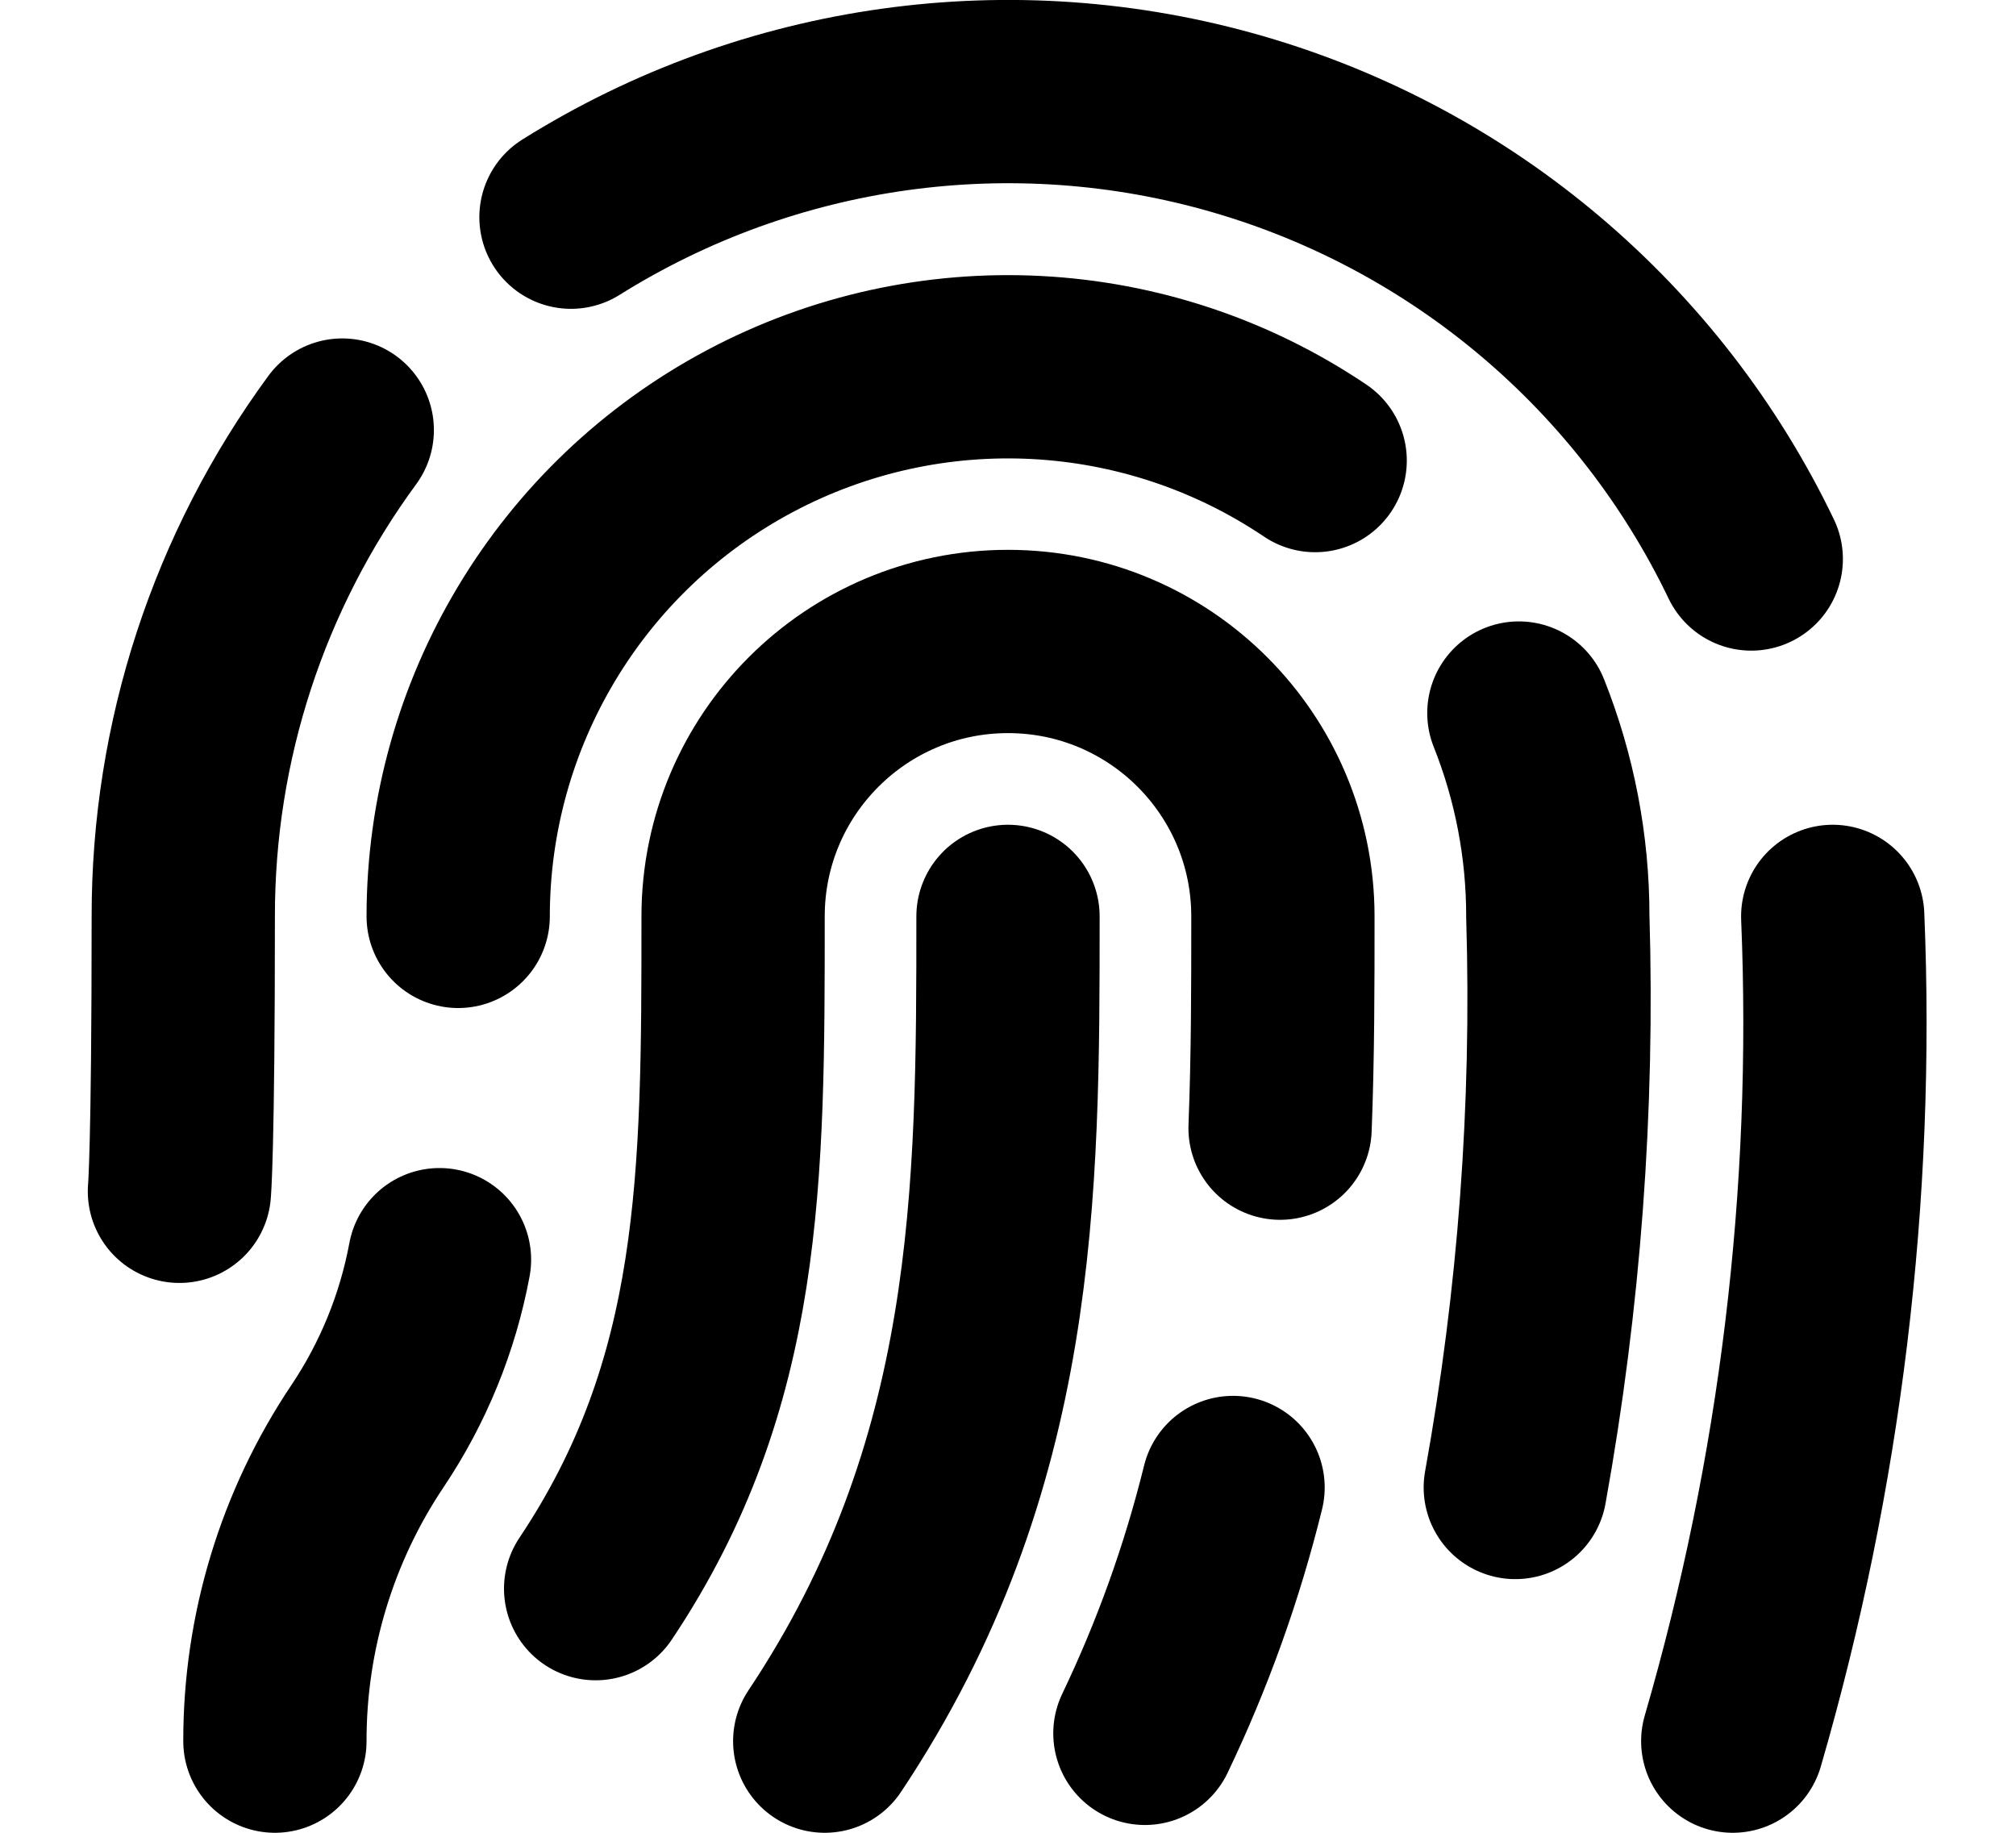
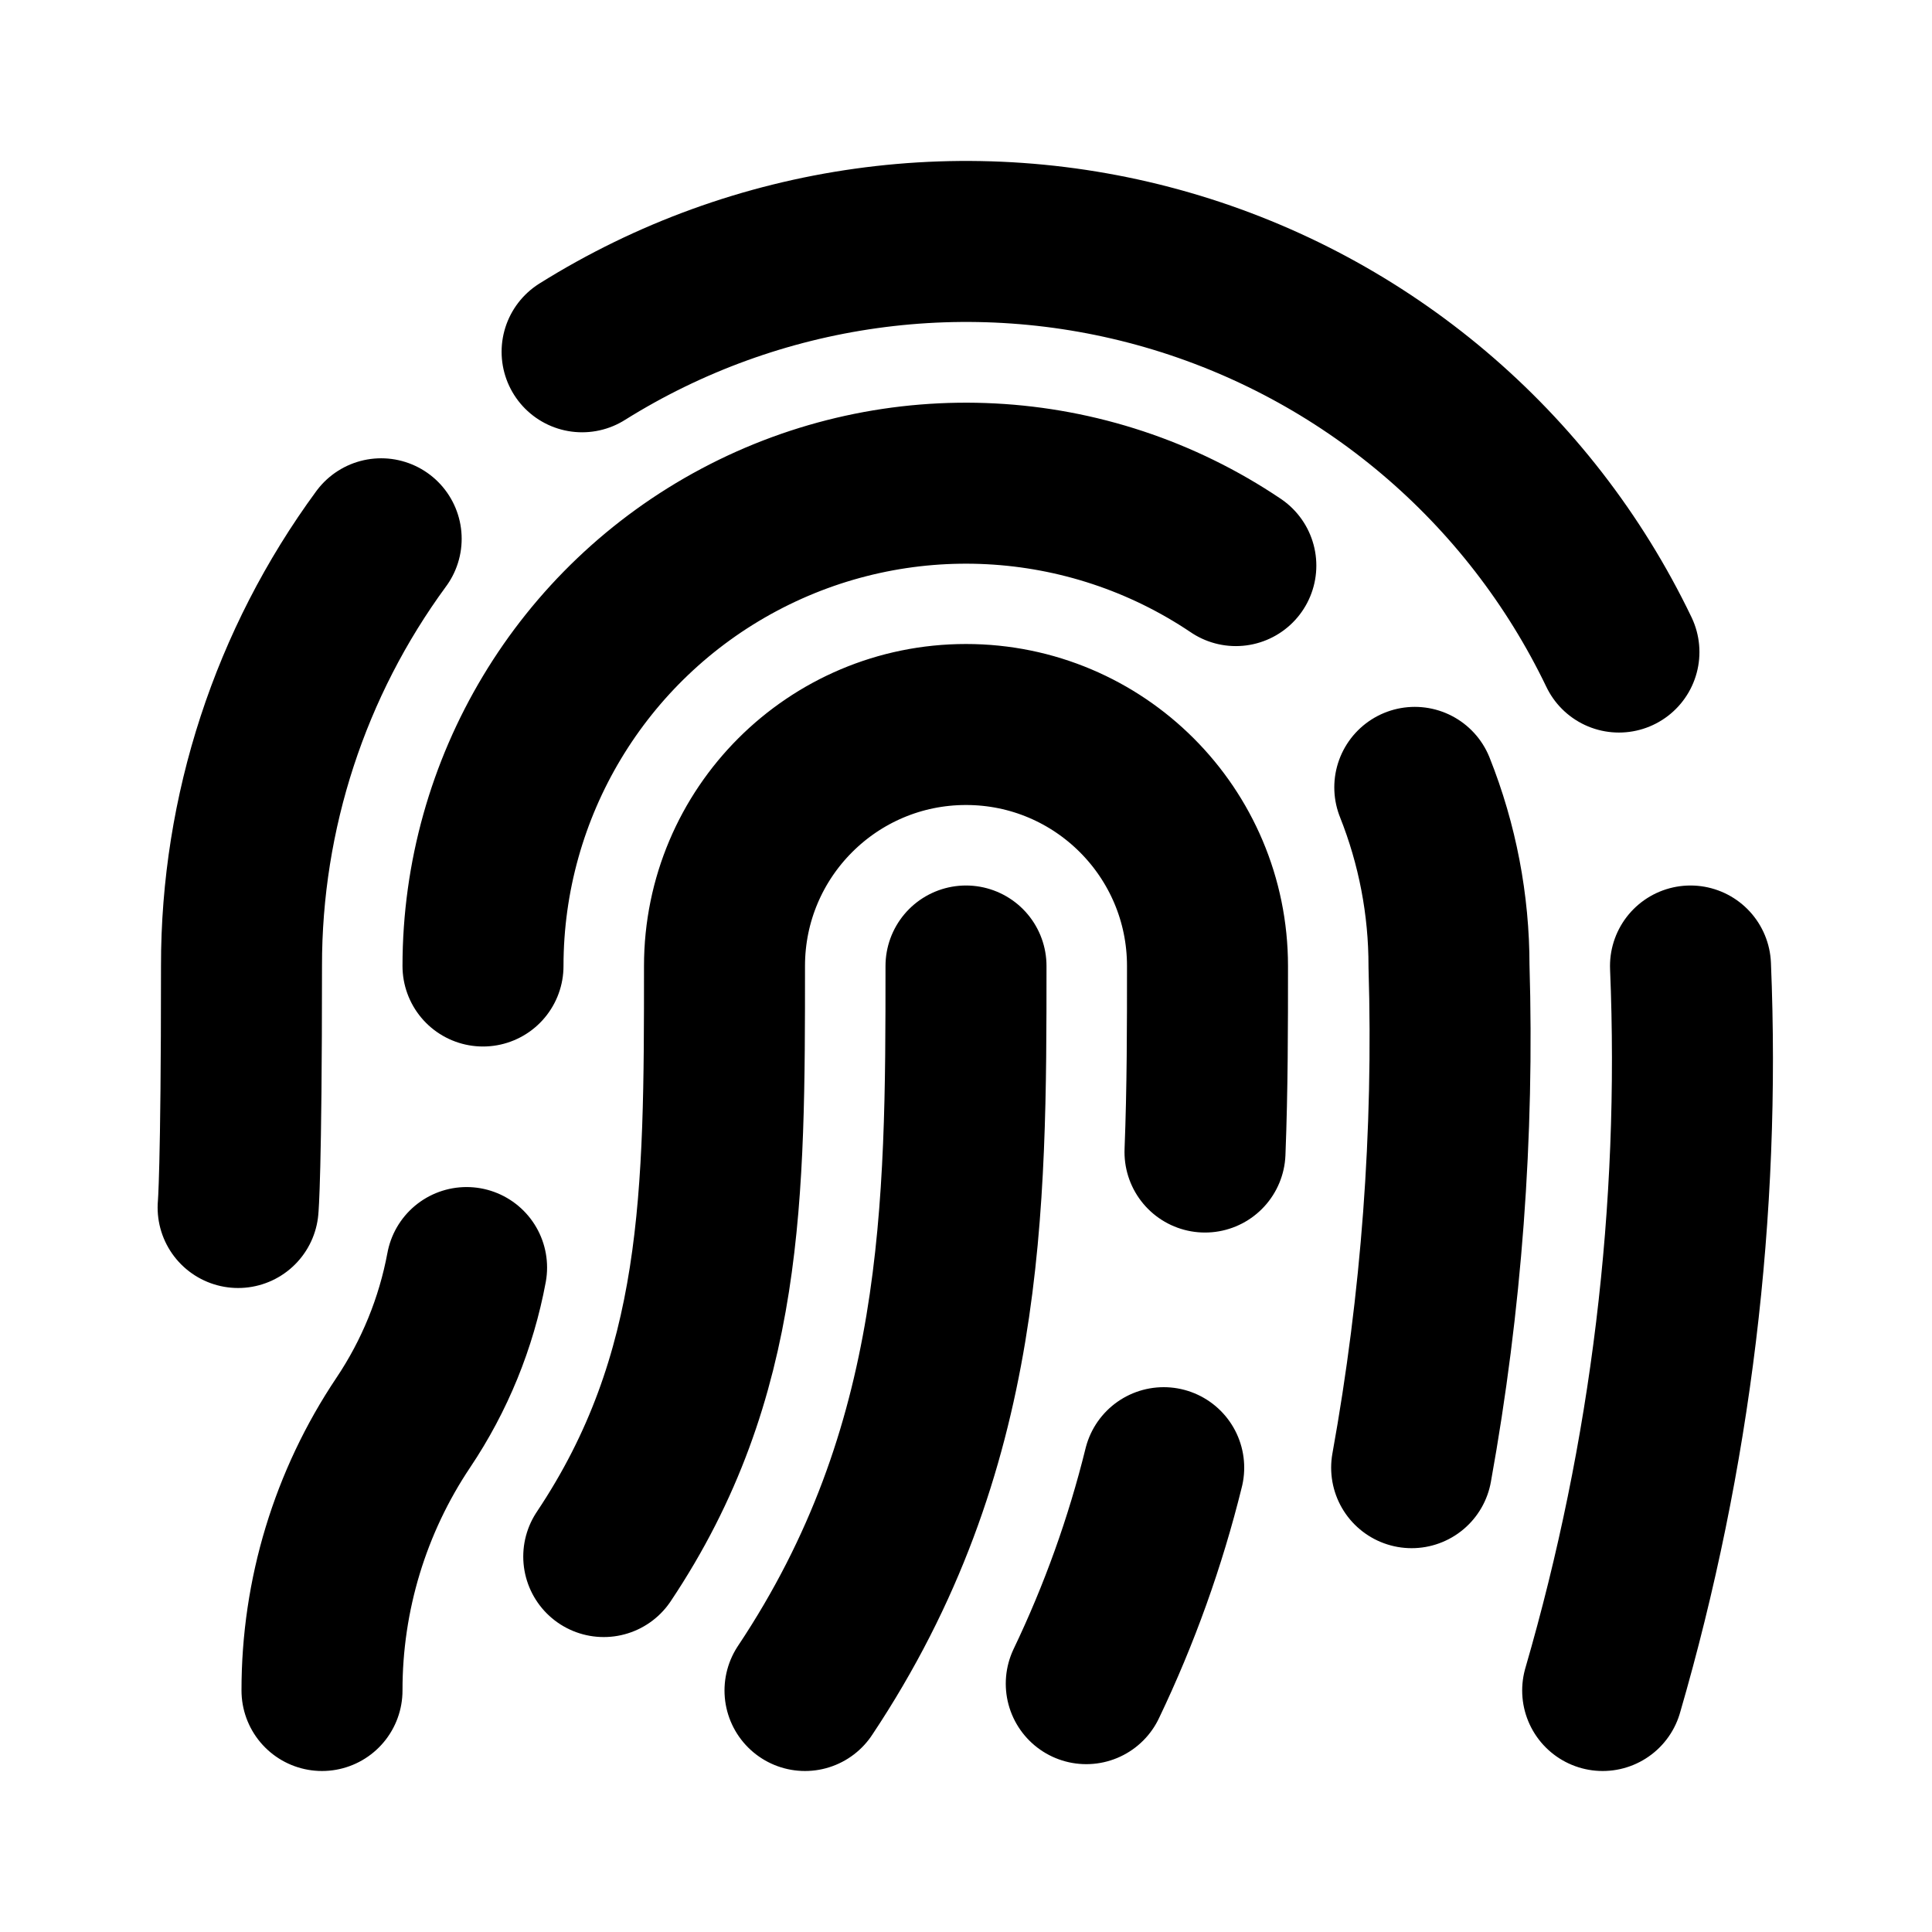
- <svg xmlns="http://www.w3.org/2000/svg" fill="none" viewBox="0 0 22 20">
-   <path stroke="currentColor" stroke-linecap="round" stroke-linejoin="round" stroke-width="2" d="M20 10a28.076 28.076 0 0 1-1.091 9M6.231 2.37a8.994 8.994 0 0 1 12.88 3.73M1.958 13S2 12.577 2 10a8.949 8.949 0 0 1 1.735-5.307m12.84 3.088A5.98 5.98 0 0 1 17 10a30 30 0 0 1-.464 6.232M5 10a6 6 0 0 1 9.352-4.974M3 19a5.964 5.964 0 0 1 1.01-3.328 5.15 5.15 0 0 0 .786-1.926m8.66 2.486a13.96 13.96 0 0 1-.962 2.683M6.5 17.336C8 15.092 8 12.845 8 10a3 3 0 1 1 6 0c0 .749 0 1.521-.031 2.311M11 10c0 3 0 6-2 9" />
+ <svg xmlns="http://www.w3.org/2000/svg" width="24" height="24" fill="none" viewBox="0 0 24 24">
+   <path stroke="currentColor" stroke-linecap="round" stroke-linejoin="round" stroke-width="2" d="M21 12a28.076 28.076 0 0 1-1.091 9M7.231 4.37a8.994 8.994 0 0 1 12.88 3.73M2.958 15S3 14.577 3 12a8.949 8.949 0 0 1 1.735-5.307m12.84 3.088A5.98 5.98 0 0 1 18 12a30 30 0 0 1-.464 6.232M6 12a6 6 0 0 1 9.352-4.974M4 21a5.964 5.964 0 0 1 1.01-3.328 5.15 5.15 0 0 0 .786-1.926m8.66 2.486a13.96 13.96 0 0 1-.962 2.683M7.5 19.336C9 17.092 9 14.845 9 12a3 3 0 1 1 6 0c0 .749 0 1.521-.031 2.311M12 12c0 3 0 6-2 9" />
</svg>
